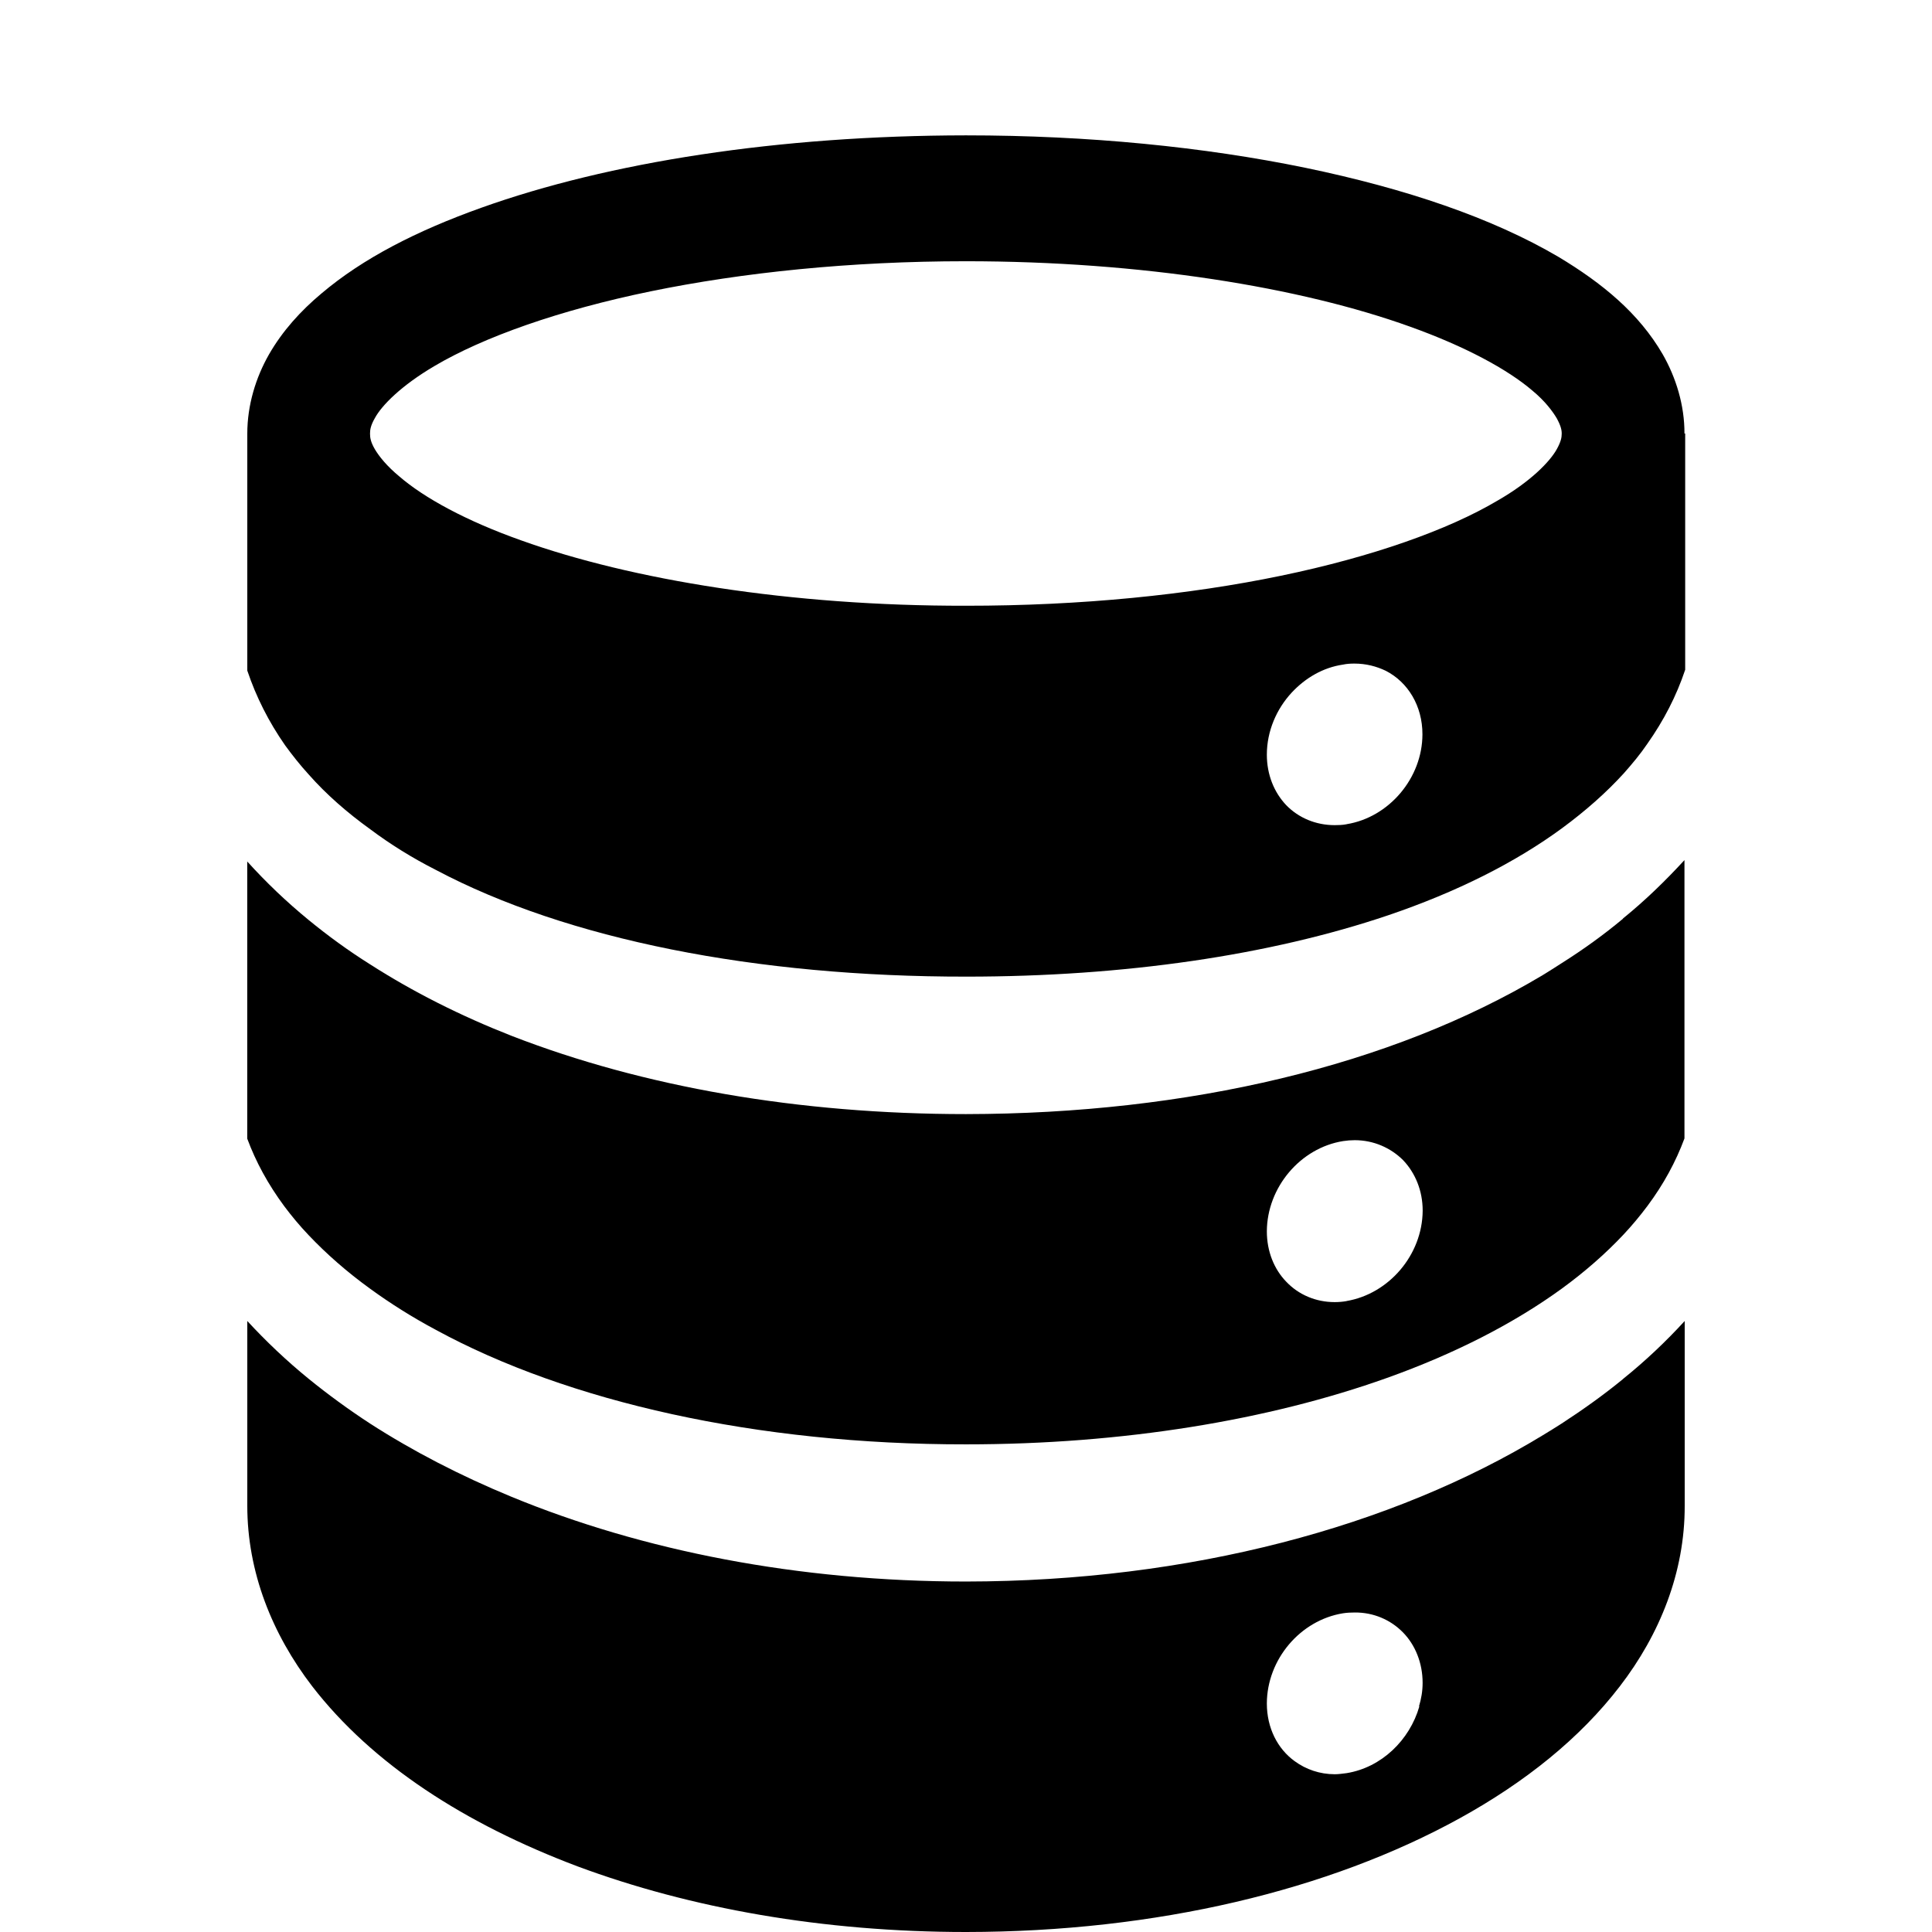
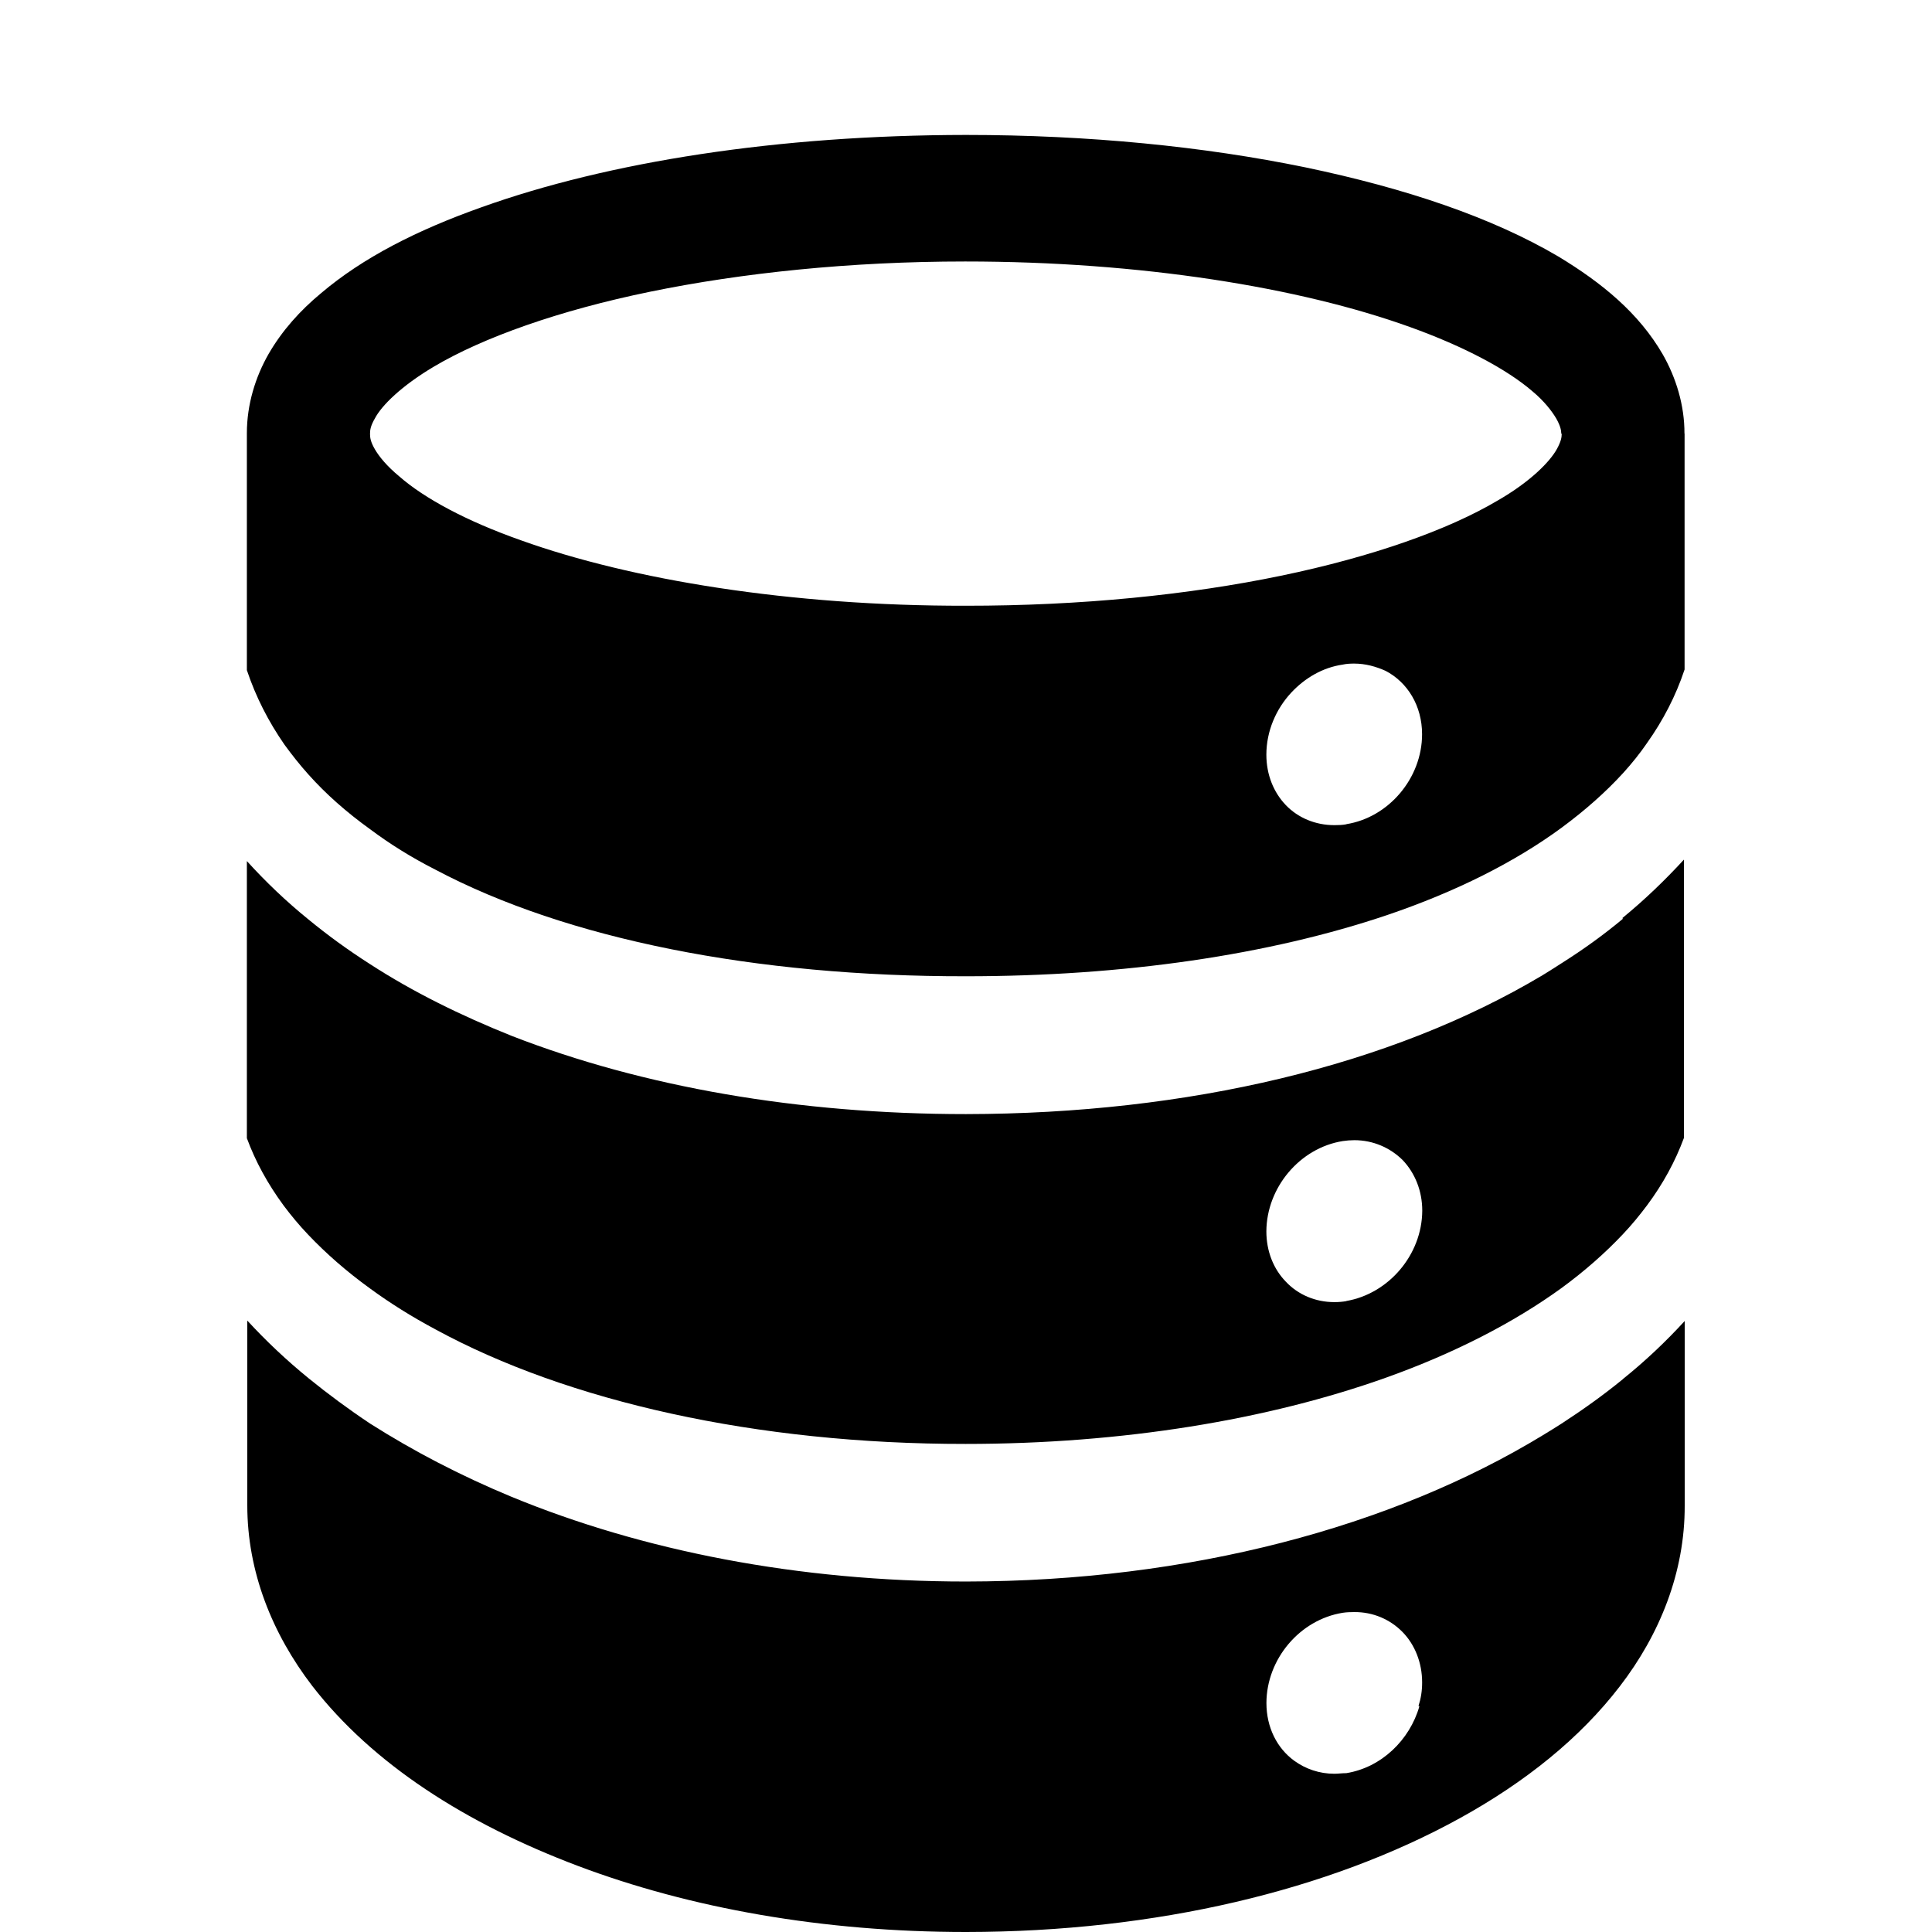
<svg xmlns="http://www.w3.org/2000/svg" width="32" height="32" viewBox="0 0 32 32">
-   <path d="M26.884 22.84c-.32.262-.657.503-1.018.738-.1.064-.206.13-.312.194C23.06 25.29 19.7 26.192 16 26.195c-2.778 0-5.363-.51-7.534-1.406-.843-.348-1.628-.754-2.336-1.21-.36-.235-.698-.482-1.018-.742-.368-.3-.707-.622-1.016-.957v3.06c0 1.1.412 2.126 1.075 2.99 1 1.293 2.532 2.28 4.395 2.983C11.432 31.607 13.632 32 16 32c3.155-.002 6.018-.693 8.18-1.885 1.08-.596 1.988-1.322 2.65-2.185.662-.86 1.077-1.89 1.074-2.99v-3.06c-.312.34-.647.658-1.022.96zm-3.375 5.423c-.16.558-.627 1.013-1.206 1.106-.067.008-.134.018-.195.018-.248 0-.478-.08-.665-.217-.283-.205-.46-.55-.46-.955.002-.73.554-1.38 1.262-1.494.065-.01.128-.013.193-.013.31-.003.594.12.8.33.203.207.325.507.325.835 0 .14-.023.265-.06.39z" />
-   <path d="M26.884 15.215c-.32.267-.657.51-1.018.738-.103.068-.21.133-.317.2-2.507 1.498-5.864 2.295-9.55 2.3-2.767 0-5.345-.45-7.52-1.294-.85-.333-1.637-.73-2.35-1.187-.36-.226-.698-.473-1.018-.735-.366-.3-.707-.626-1.016-.968v4.59c.143.386.344.755.612 1.118.122.163.256.325.406.482.29.306.63.606 1.02.888.327.238.693.47 1.087.68 2.185 1.19 5.314 1.9 8.782 1.896 2.6 0 5.01-.4 6.97-1.1 1.13-.403 2.11-.908 2.897-1.48.384-.28.727-.582 1.017-.89.148-.157.282-.32.402-.48.268-.36.468-.73.612-1.117v-4.61c-.313.34-.647.666-1.022.97zm-4.58 6.335c-.067.012-.134.017-.195.017h-.004c-.31 0-.596-.122-.8-.337-.202-.208-.322-.503-.322-.835.003-.728.555-1.382 1.263-1.495.065-.01.13-.015.193-.015.31 0 .594.125.8.33.203.213.325.507.325.838-.005.733-.56 1.377-1.26 1.496z" />
-   <path d="M27.9 7.182c.002-.47-.14-.928-.36-1.313-.394-.68-1-1.178-1.728-1.615-1.096-.644-2.525-1.13-4.196-1.476-1.668-.343-3.582-.536-5.617-.536-3.103.003-5.915.443-8.03 1.2-1.063.38-1.956.835-2.646 1.42-.346.29-.643.618-.867 1.007-.22.385-.36.842-.36 1.313v3.925c.147.438.356.85.625 1.236.118.162.25.33.394.487.288.326.63.626 1.02.907.326.244.687.47 1.087.673 2.17 1.15 5.3 1.77 8.787 1.766 2.61 0 5.023-.353 6.983-1.016 1.132-.384 2.104-.872 2.884-1.445.385-.284.728-.586 1.02-.907.14-.158.275-.32.39-.49.27-.383.48-.788.626-1.225V7.18h-.01zm-5.596 6.47c-.067.013-.134.015-.195.015h-.004c-.31 0-.596-.12-.8-.33-.202-.212-.322-.506-.322-.837 0-.39.16-.758.413-1.03.224-.24.517-.414.848-.462.063-.014.128-.017.19-.017.19 0 .364.045.52.12.366.188.606.58.606 1.05 0 .727-.555 1.377-1.255 1.49zm3.563-6.47c0 .066-.014.134-.08.255-.115.21-.44.543-.984.855-.812.482-2.07.93-3.586 1.244-1.523.316-3.307.498-5.22.497-2.908.005-5.543-.43-7.363-1.082-.91-.322-1.61-.705-2.02-1.06-.206-.17-.336-.333-.405-.45-.07-.12-.08-.192-.08-.254V7.18c0-.063.01-.133.08-.255.114-.212.44-.54.983-.86.81-.48 2.068-.928 3.587-1.24s3.307-.498 5.215-.498h.003c2.91 0 5.544.43 7.362 1.085.907.325 1.613.706 2.025 1.06.203.168.33.337.4.455.067.123.083.192.083.255h-.002z" />
+   <path d="M26.884 22.84c-.32.262-.657.503-1.018.738-.1.064-.206.13-.312.194C23.06 25.29 19.7 26.192 16 26.195c-2.778 0-5.363-.51-7.534-1.406-.843-.35-1.628-.76-2.336-1.21-.36-.24-.698-.49-1.018-.75-.368-.3-.707-.62-1.016-.956v3.06c0 1.1.412 2.125 1.075 2.99 1 1.292 2.54 2.28 4.4 2.982C11.43 31.606 13.63 32 16 32c3.155-.002 6.018-.693 8.18-1.885 1.08-.596 1.988-1.322 2.65-2.185.662-.86 1.077-1.89 1.074-2.99v-3.06c-.312.34-.647.658-1.022.96zm-3.375 5.423c-.16.558-.63 1.013-1.21 1.106-.07 0-.137.01-.198.01-.248 0-.478-.08-.665-.216-.283-.206-.46-.55-.46-.956.002-.73.554-1.38 1.262-1.494.064-.01.127-.012.192-.012.31-.003.594.12.8.33.203.207.325.507.325.835 0 .14-.02.265-.06.39z" />
+   <path d="M26.884 15.215c-.32.267-.657.51-1.018.738-.103.068-.21.133-.317.2-2.51 1.498-5.87 2.295-9.55 2.3-2.77 0-5.35-.45-7.52-1.294-.85-.34-1.64-.73-2.35-1.19-.36-.23-.7-.477-1.02-.74-.37-.3-.71-.625-1.02-.967v4.59c.142.385.343.754.61 1.117.123.164.257.326.407.483.29.305.63.605 1.02.887.327.24.693.47 1.087.68 2.184 1.19 5.313 1.9 8.78 1.897 2.6 0 5.01-.4 6.97-1.1 1.13-.404 2.11-.91 2.898-1.48.383-.28.726-.583 1.016-.89.15-.158.282-.32.402-.48.268-.36.468-.73.612-1.118v-4.61c-.313.34-.647.663-1.022.97zm-4.58 6.335c-.067.012-.134.017-.195.017h-.01c-.31 0-.598-.122-.8-.337-.204-.208-.324-.503-.324-.835.004-.728.556-1.382 1.264-1.495.066-.01.13-.015.194-.015.31 0 .593.125.8.33.202.213.324.507.324.838-.004.733-.56 1.377-1.26 1.496z" />
+   <path d="M27.9 7.182c.002-.47-.14-.928-.36-1.313-.394-.68-1-1.18-1.728-1.62-1.096-.646-2.525-1.13-4.196-1.478-1.668-.343-3.582-.536-5.617-.536-3.11.003-5.92.443-8.03 1.2-1.07.38-1.96.835-2.65 1.42-.35.29-.646.62-.87 1.007-.22.384-.36.84-.36 1.312V11.1c.147.44.356.85.625 1.237.12.164.25.33.394.49.29.325.63.625 1.02.906.326.244.687.47 1.087.673 2.17 1.15 5.3 1.77 8.787 1.764 2.61 0 5.02-.353 6.98-1.016 1.133-.385 2.105-.873 2.885-1.446.384-.284.727-.586 1.02-.907.14-.155.274-.32.39-.49.27-.38.48-.785.625-1.222V7.18h-.01zm-5.596 6.47c-.067.013-.134.015-.195.015h-.01c-.31 0-.598-.12-.8-.33-.204-.212-.324-.506-.324-.837 0-.39.16-.758.414-1.03.225-.24.518-.414.85-.462.062-.014.127-.017.19-.017.19 0 .363.05.52.12.365.19.605.58.605 1.05 0 .73-.556 1.38-1.256 1.49zm3.563-6.47c0 .066-.014.134-.08.255-.115.21-.44.543-.984.855-.812.482-2.07.93-3.586 1.244-1.523.316-3.307.498-5.22.497-2.908.005-5.543-.43-7.363-1.082-.91-.32-1.61-.7-2.02-1.06-.206-.17-.336-.33-.405-.45-.07-.12-.08-.19-.08-.25v-.01c0-.06.01-.13.08-.25.11-.213.44-.54.98-.86.81-.48 2.07-.93 3.583-1.24s3.306-.5 5.214-.5h.003c2.91 0 5.545.43 7.363 1.085.906.325 1.612.706 2.024 1.06.203.168.33.337.4.455.067.12.083.19.083.253h-.002z" />
</svg>
